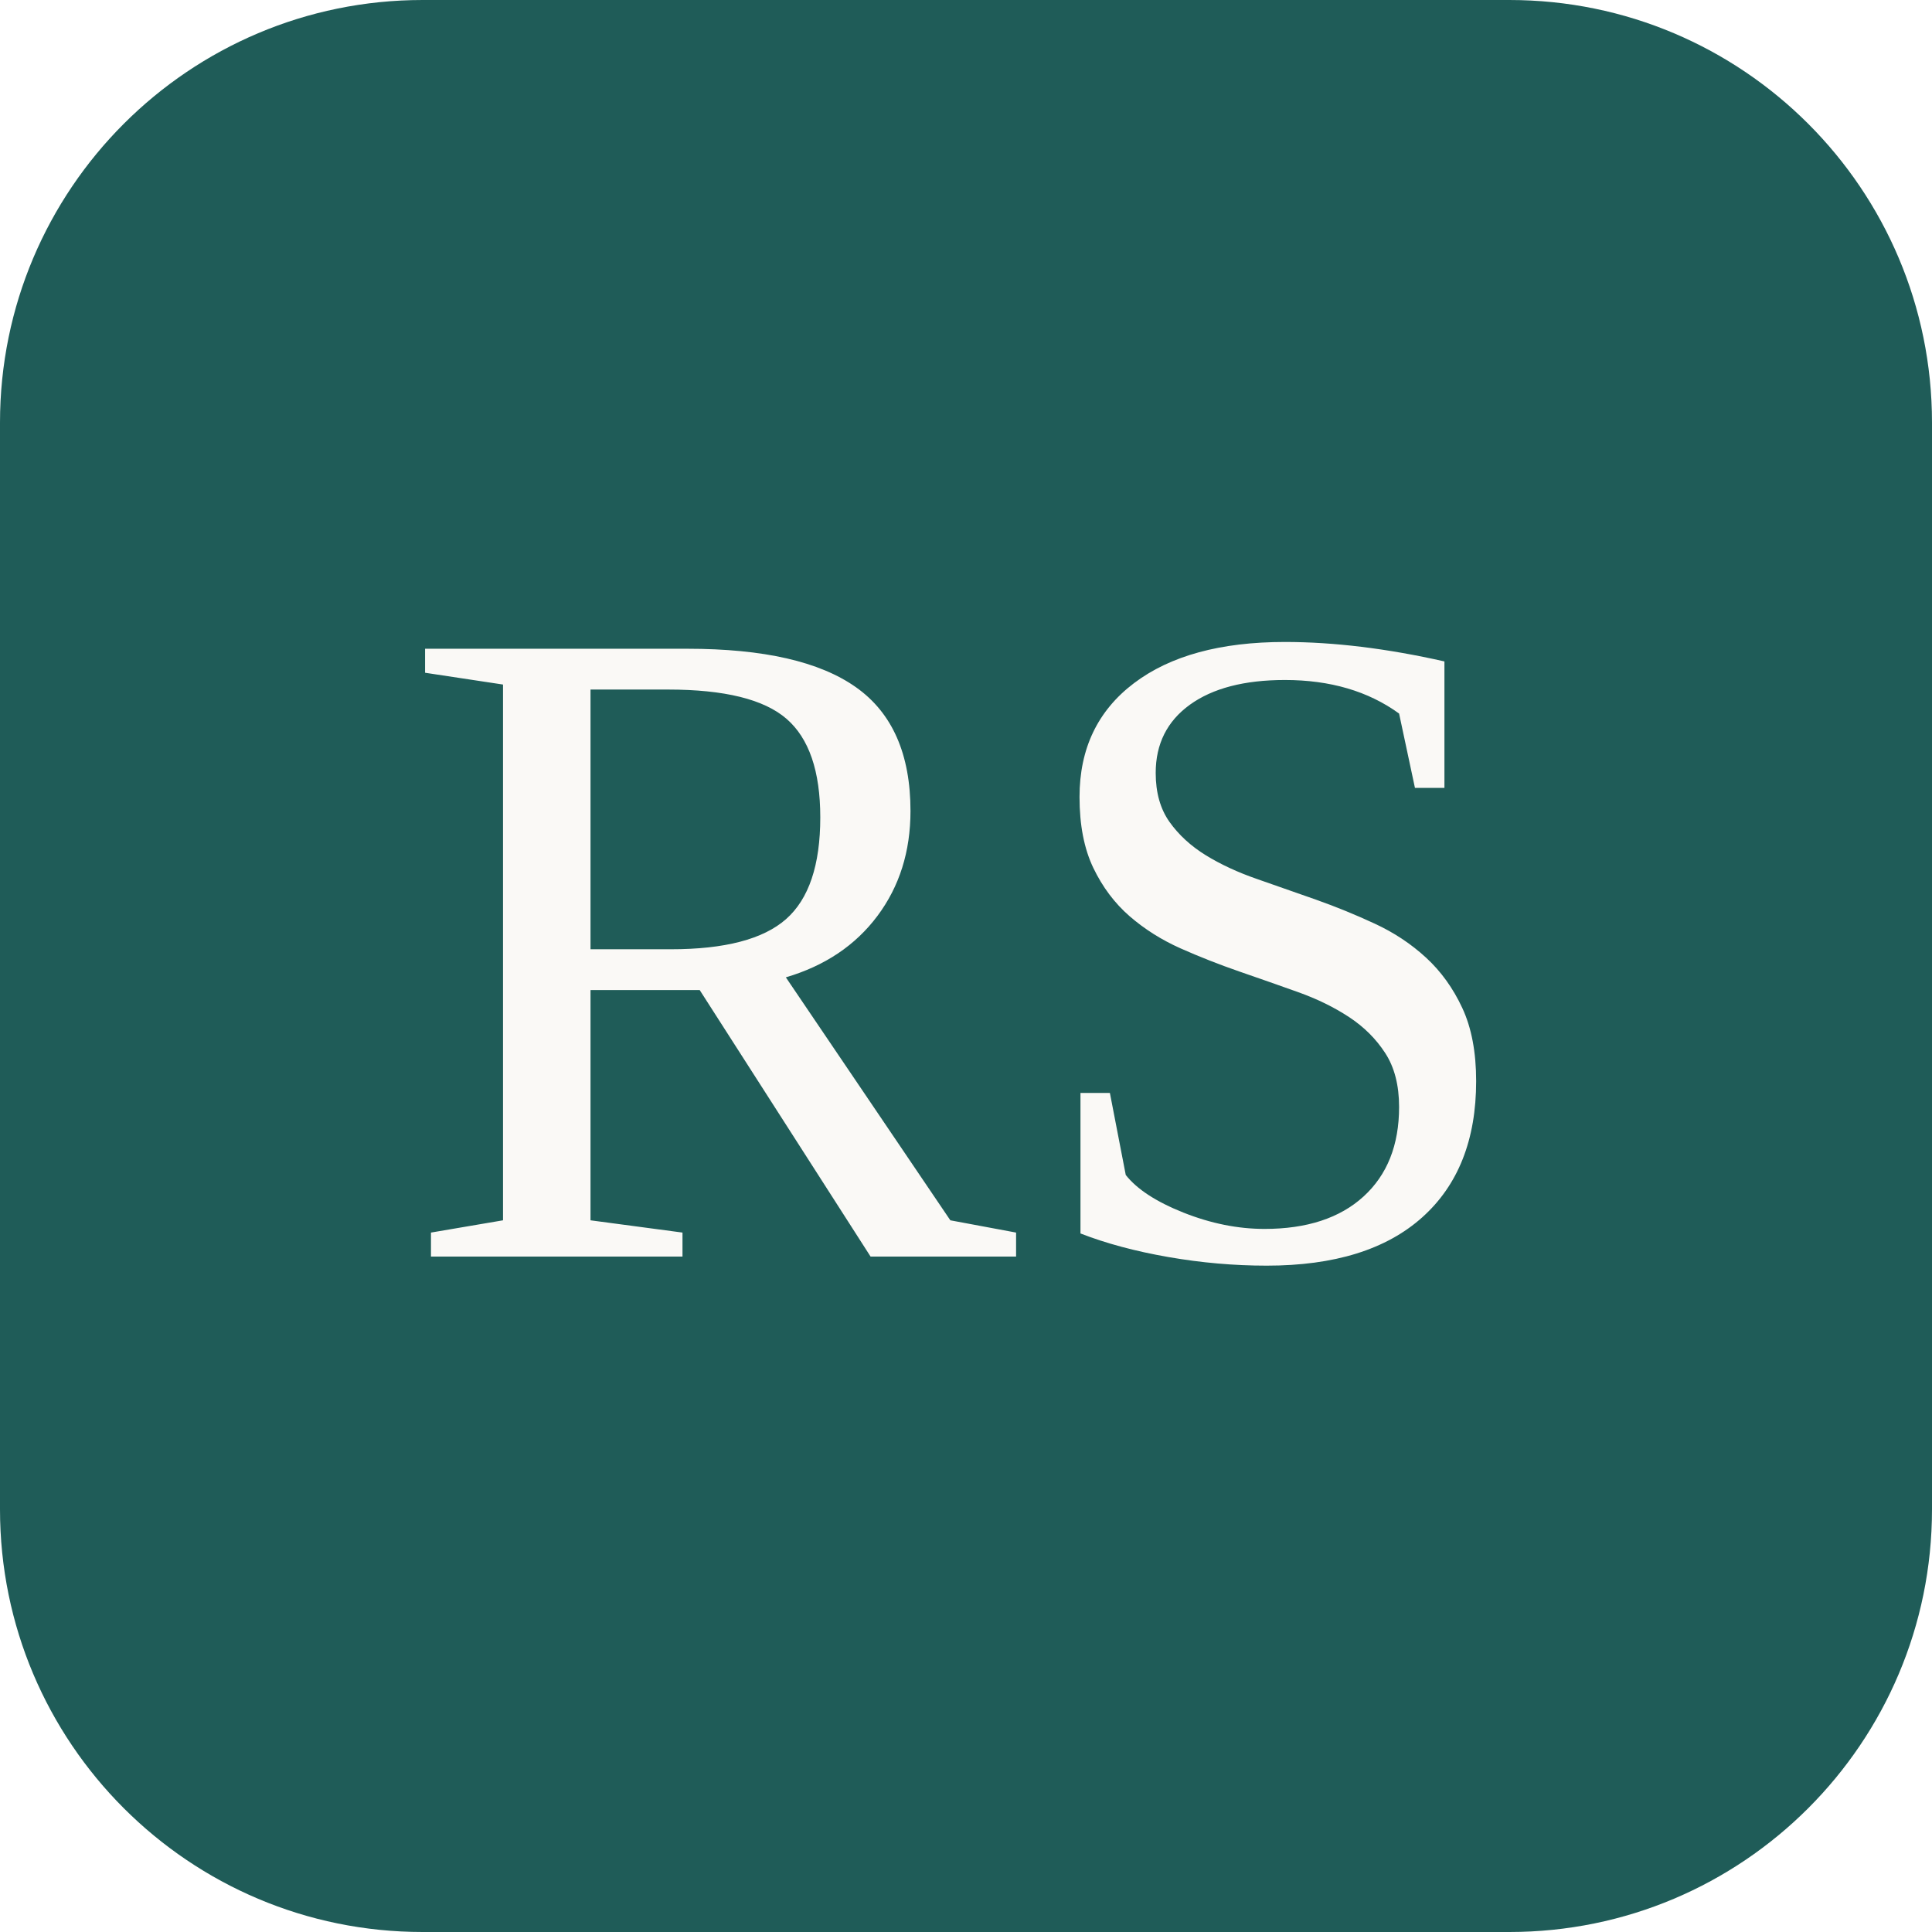
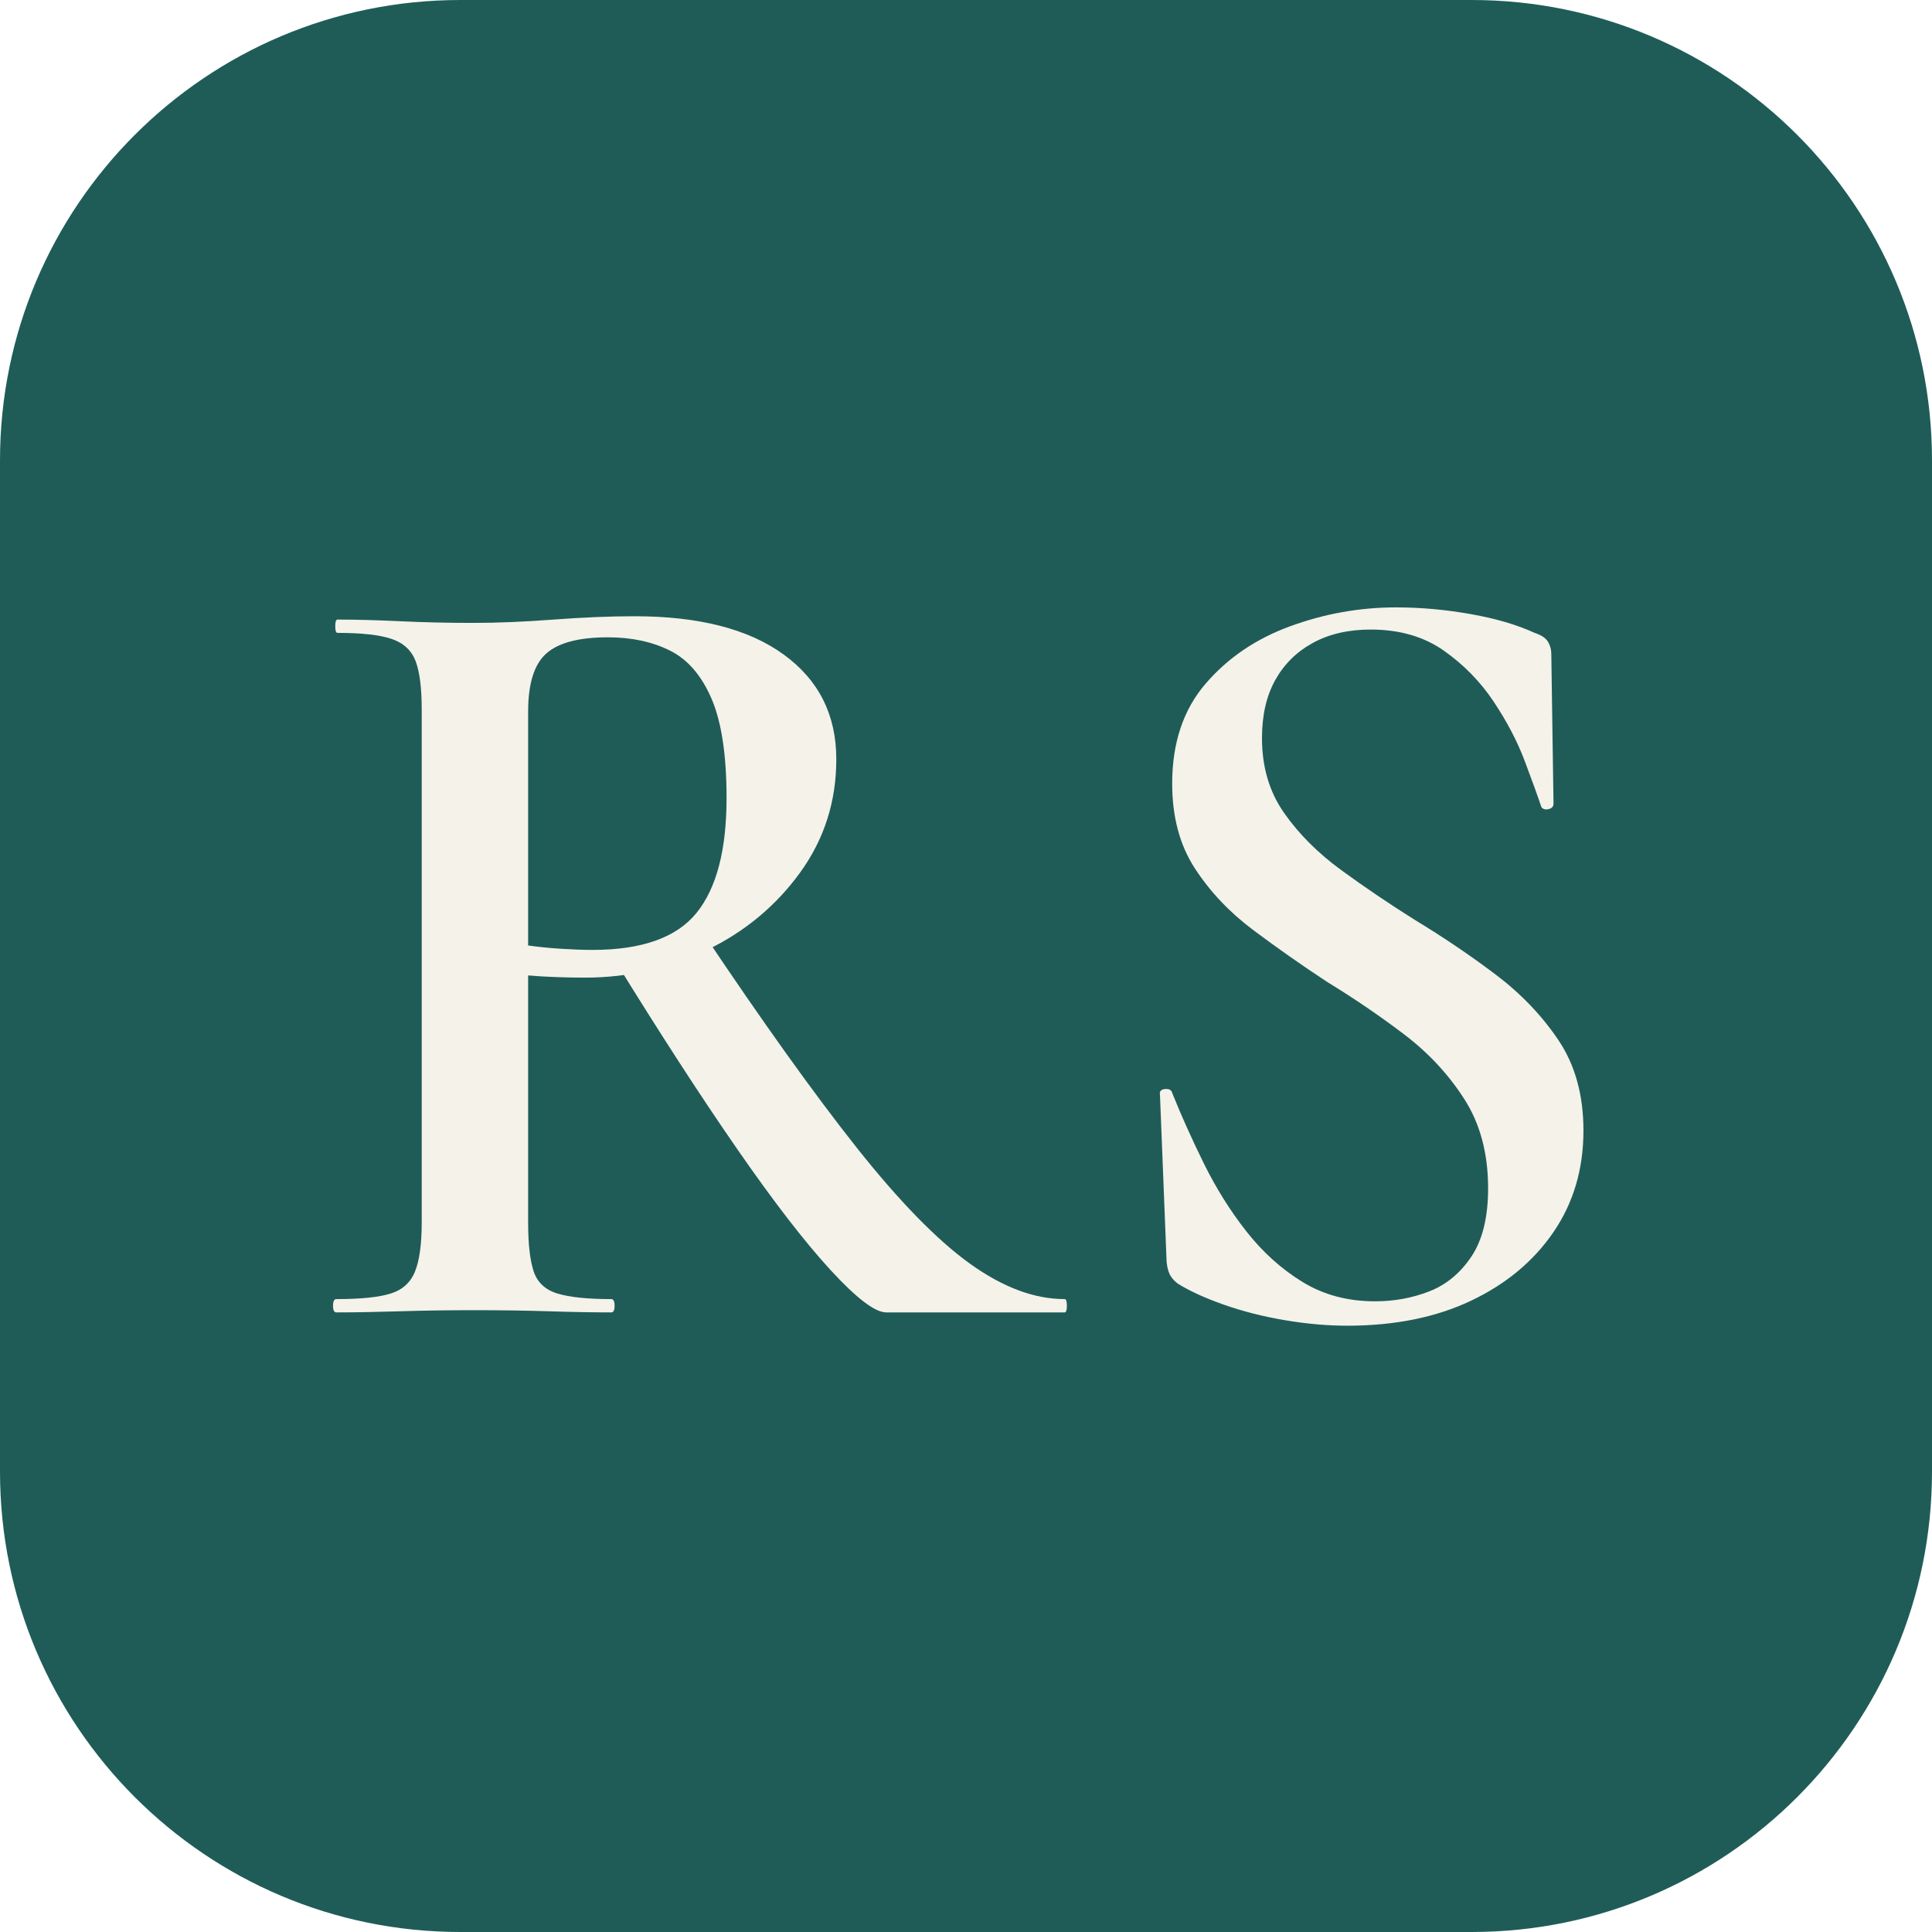
<svg xmlns="http://www.w3.org/2000/svg" viewBox="0 0 512 512" role="img" aria-label="Ramya Shenoy">
-   <rect width="512" height="512" rx="112" fill="#1f5c58" />
-   <text x="256" y="250" text-anchor="middle" dominant-baseline="central" fill="#faf9f6" font-family="Georgia, 'Times New Roman', serif" font-size="246">RS</text>
+   <rect width="512" height="512" rx="122" fill="#1f5c58" />
+   <g transform="translate(76.80 347.80) scale(0.29377 -0.29377)" fill="#f5f2ea">
+     <path d="M538 0Q523 0 488.0 38.0Q453 76 403.5 147.5Q354 219 293 318L373 342Q454 221 511.5 148.5Q569 76 613.5 44.0Q658 12 699 12Q701 12 701.0 6.0Q701 0 699 0Q636 0 596.5 0.0Q557 0 538 0ZM311 628Q398 628 445.5 593.5Q493 559 493 499Q493 442 460.5 397.0Q428 352 376.5 327.0Q325 302 266 302Q254 302 240.0 302.5Q226 303 215 304V81Q215 52 220.0 37.0Q225 22 241.5 17.0Q258 12 290 12Q293 12 293.0 6.0Q293 0 290 0Q265 0 234.0 1.0Q203 2 166 2Q131 2 99.0 1.0Q67 0 42 0Q39 0 39.0 6.0Q39 12 42 12Q75 12 91.0 17.0Q107 22 113.0 37.0Q119 52 119 81V544Q119 573 113.5 587.5Q108 602 92.0 607.5Q76 613 43 613Q41 613 41.0 619.0Q41 625 43 625Q68 625 99.5 623.5Q131 622 166 622Q198 622 238.0 625.0Q278 628 311 628ZM394 464Q394 522 380.5 553.5Q367 585 343.0 597.0Q319 609 287 609Q248 609 231.5 594.5Q215 580 215 542V331Q229 329 245.0 328.0Q261 327 273 327Q340 327 367.0 360.5Q394 394 394 464Z" />
+     <path transform="translate(713 0)" d="M164 518Q164 479 184.0 450.5Q204 422 235.5 399.0Q267 376 302 354Q340 331 374.5 305.0Q409 279 431.5 245.5Q454 212 454 164Q454 112 427.0 72.5Q400 33 352.5 10.5Q305 -12 241 -12Q214 -12 184.5 -7.0Q155 -2 129.5 7.0Q104 16 88 26Q84 29 81.5 33.0Q79 37 78 45L72 196Q71 201 76.5 201.5Q82 202 83 198Q95 168 111.5 134.5Q128 101 150.0 73.0Q172 45 200.5 27.5Q229 10 266 10Q292 10 315.0 19.0Q338 28 353.0 50.5Q368 73 368 112Q368 159 346.5 192.5Q325 226 292.0 251.0Q259 276 223 298Q188 321 156.0 345.0Q124 369 103.5 400.5Q83 432 83 477Q83 532 113.0 567.0Q143 602 189.5 619.0Q236 636 285 636Q318 636 352.0 630.0Q386 624 410 613Q419 610 422.0 605.0Q425 600 425 594L427 459Q427 455 422.5 454.0Q418 453 416 456Q411 471 401.0 497.5Q391 524 373.0 551.0Q355 578 328.0 597.0Q301 616 262 616Q232 616 210.0 604.0Q188 592 176.0 570.5Q164 549 164 518Z" />
+   </g>
</svg>
